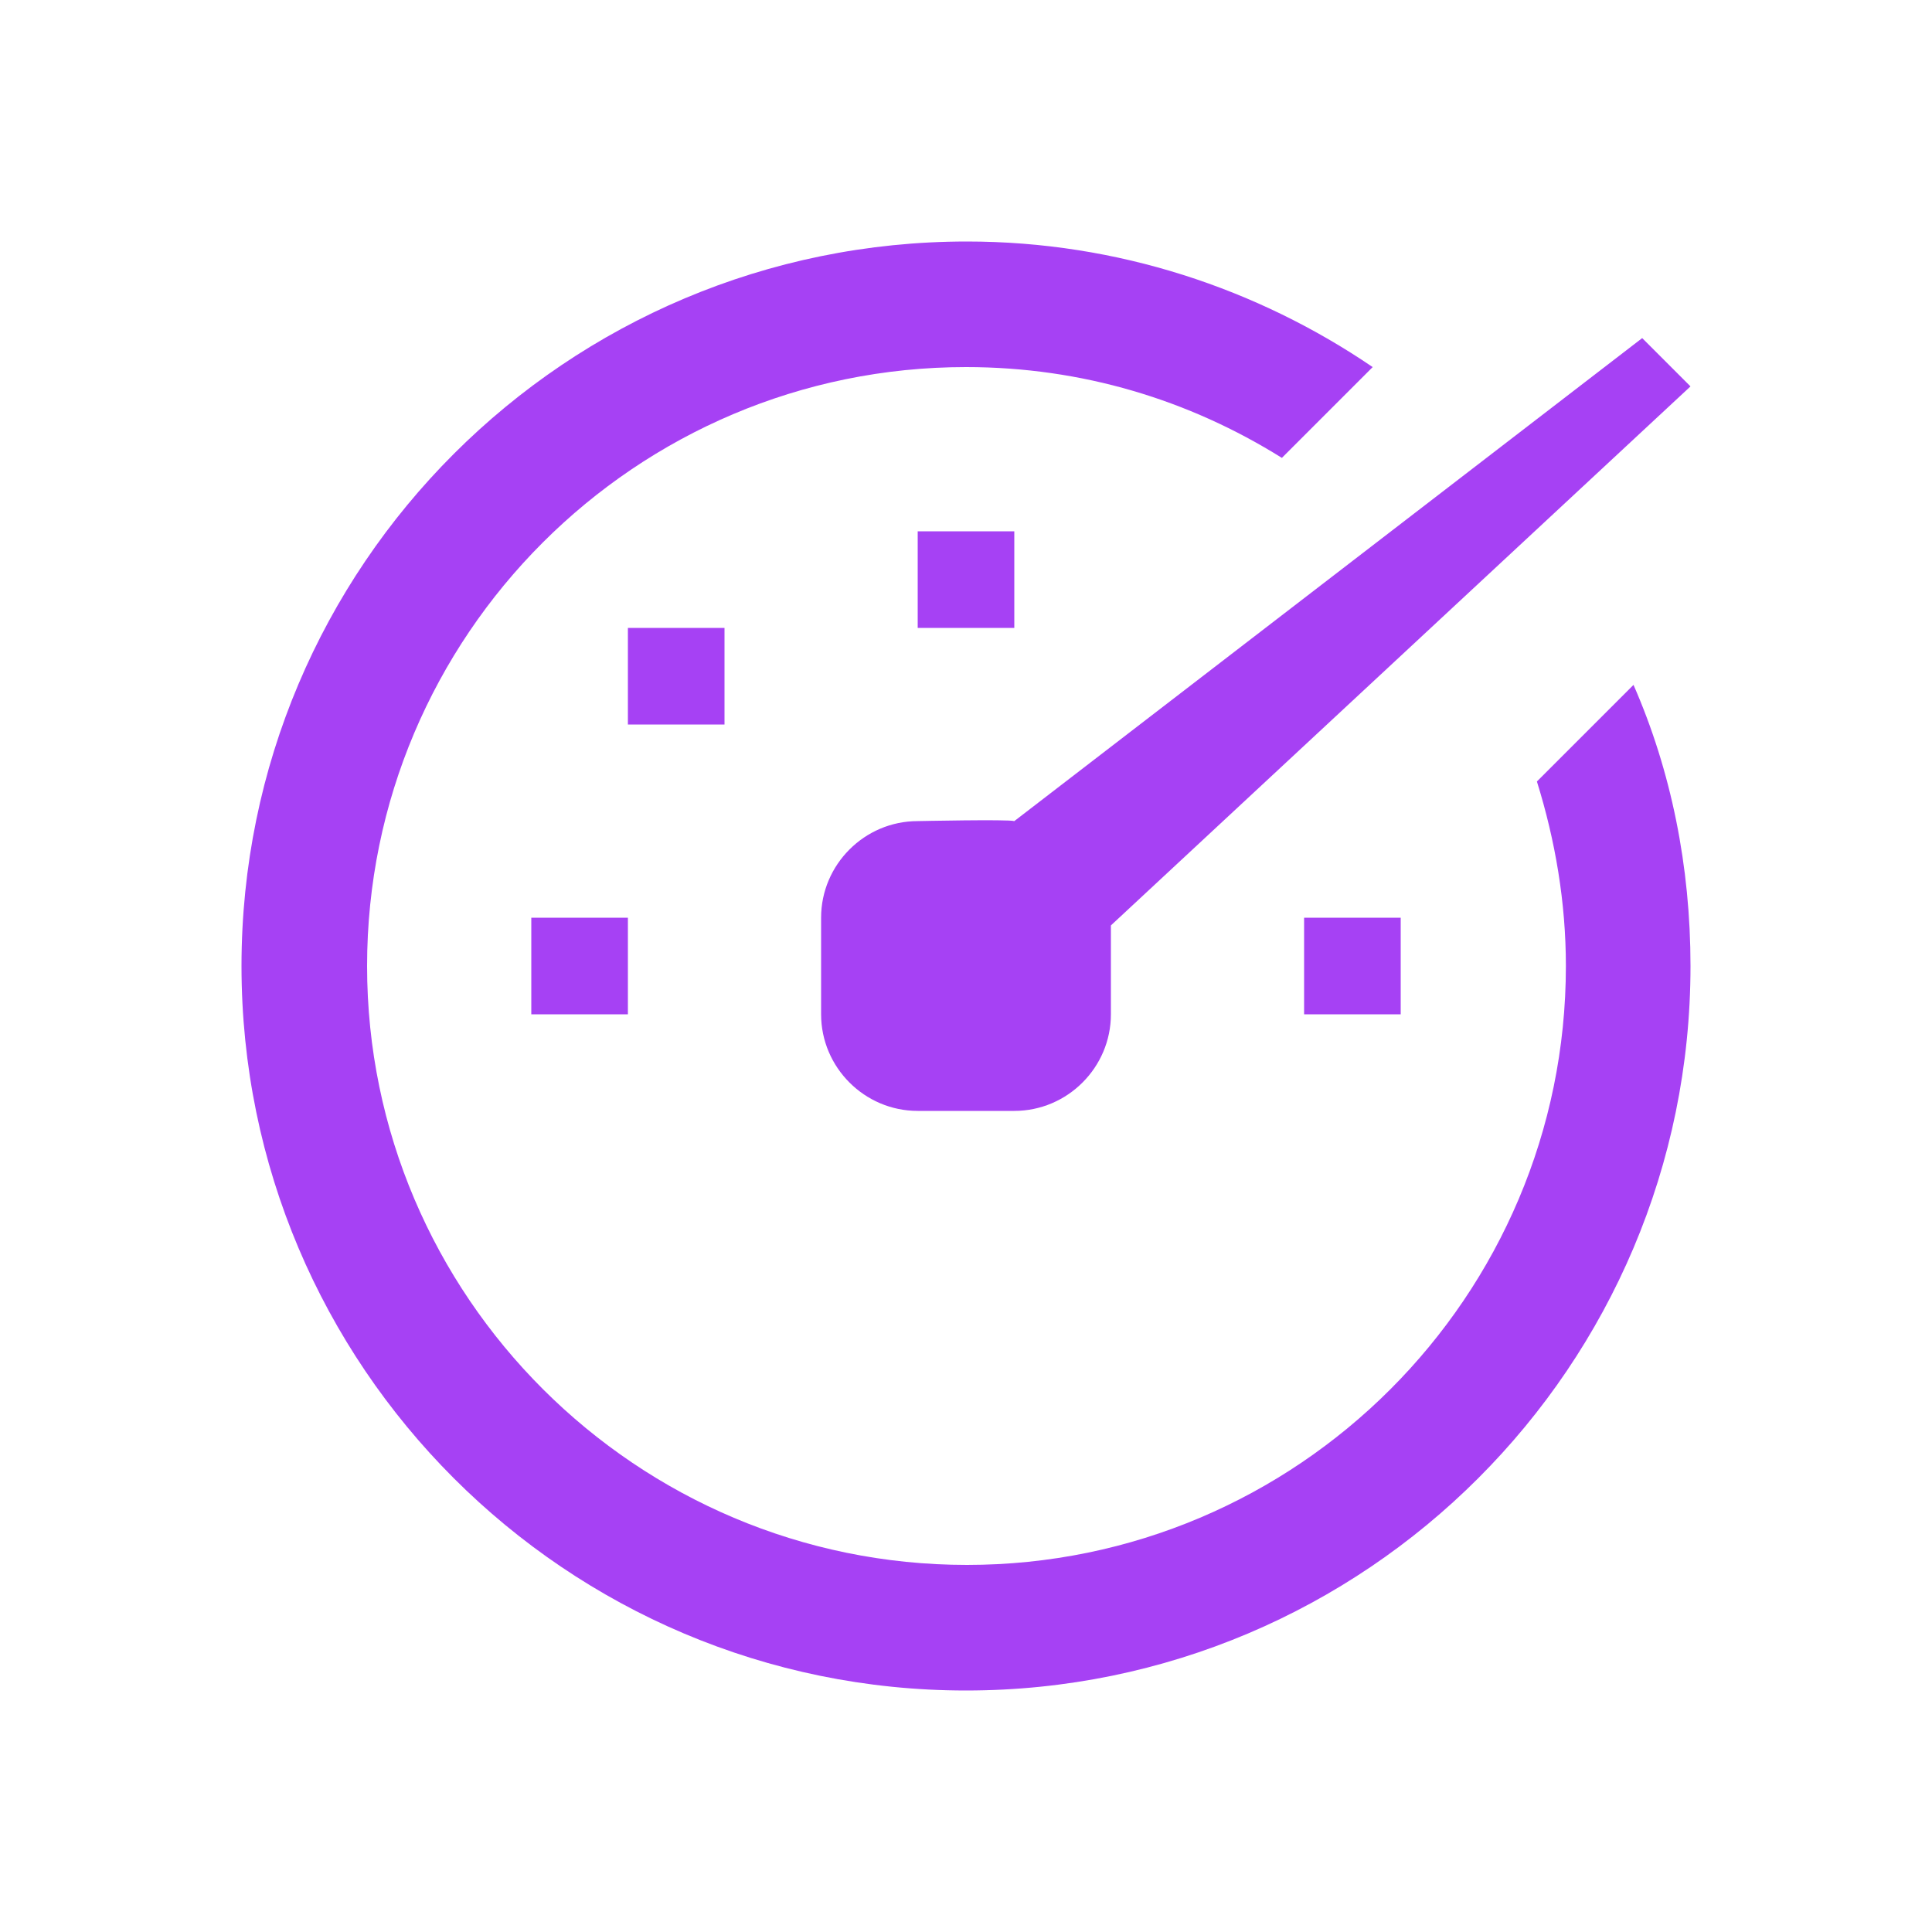
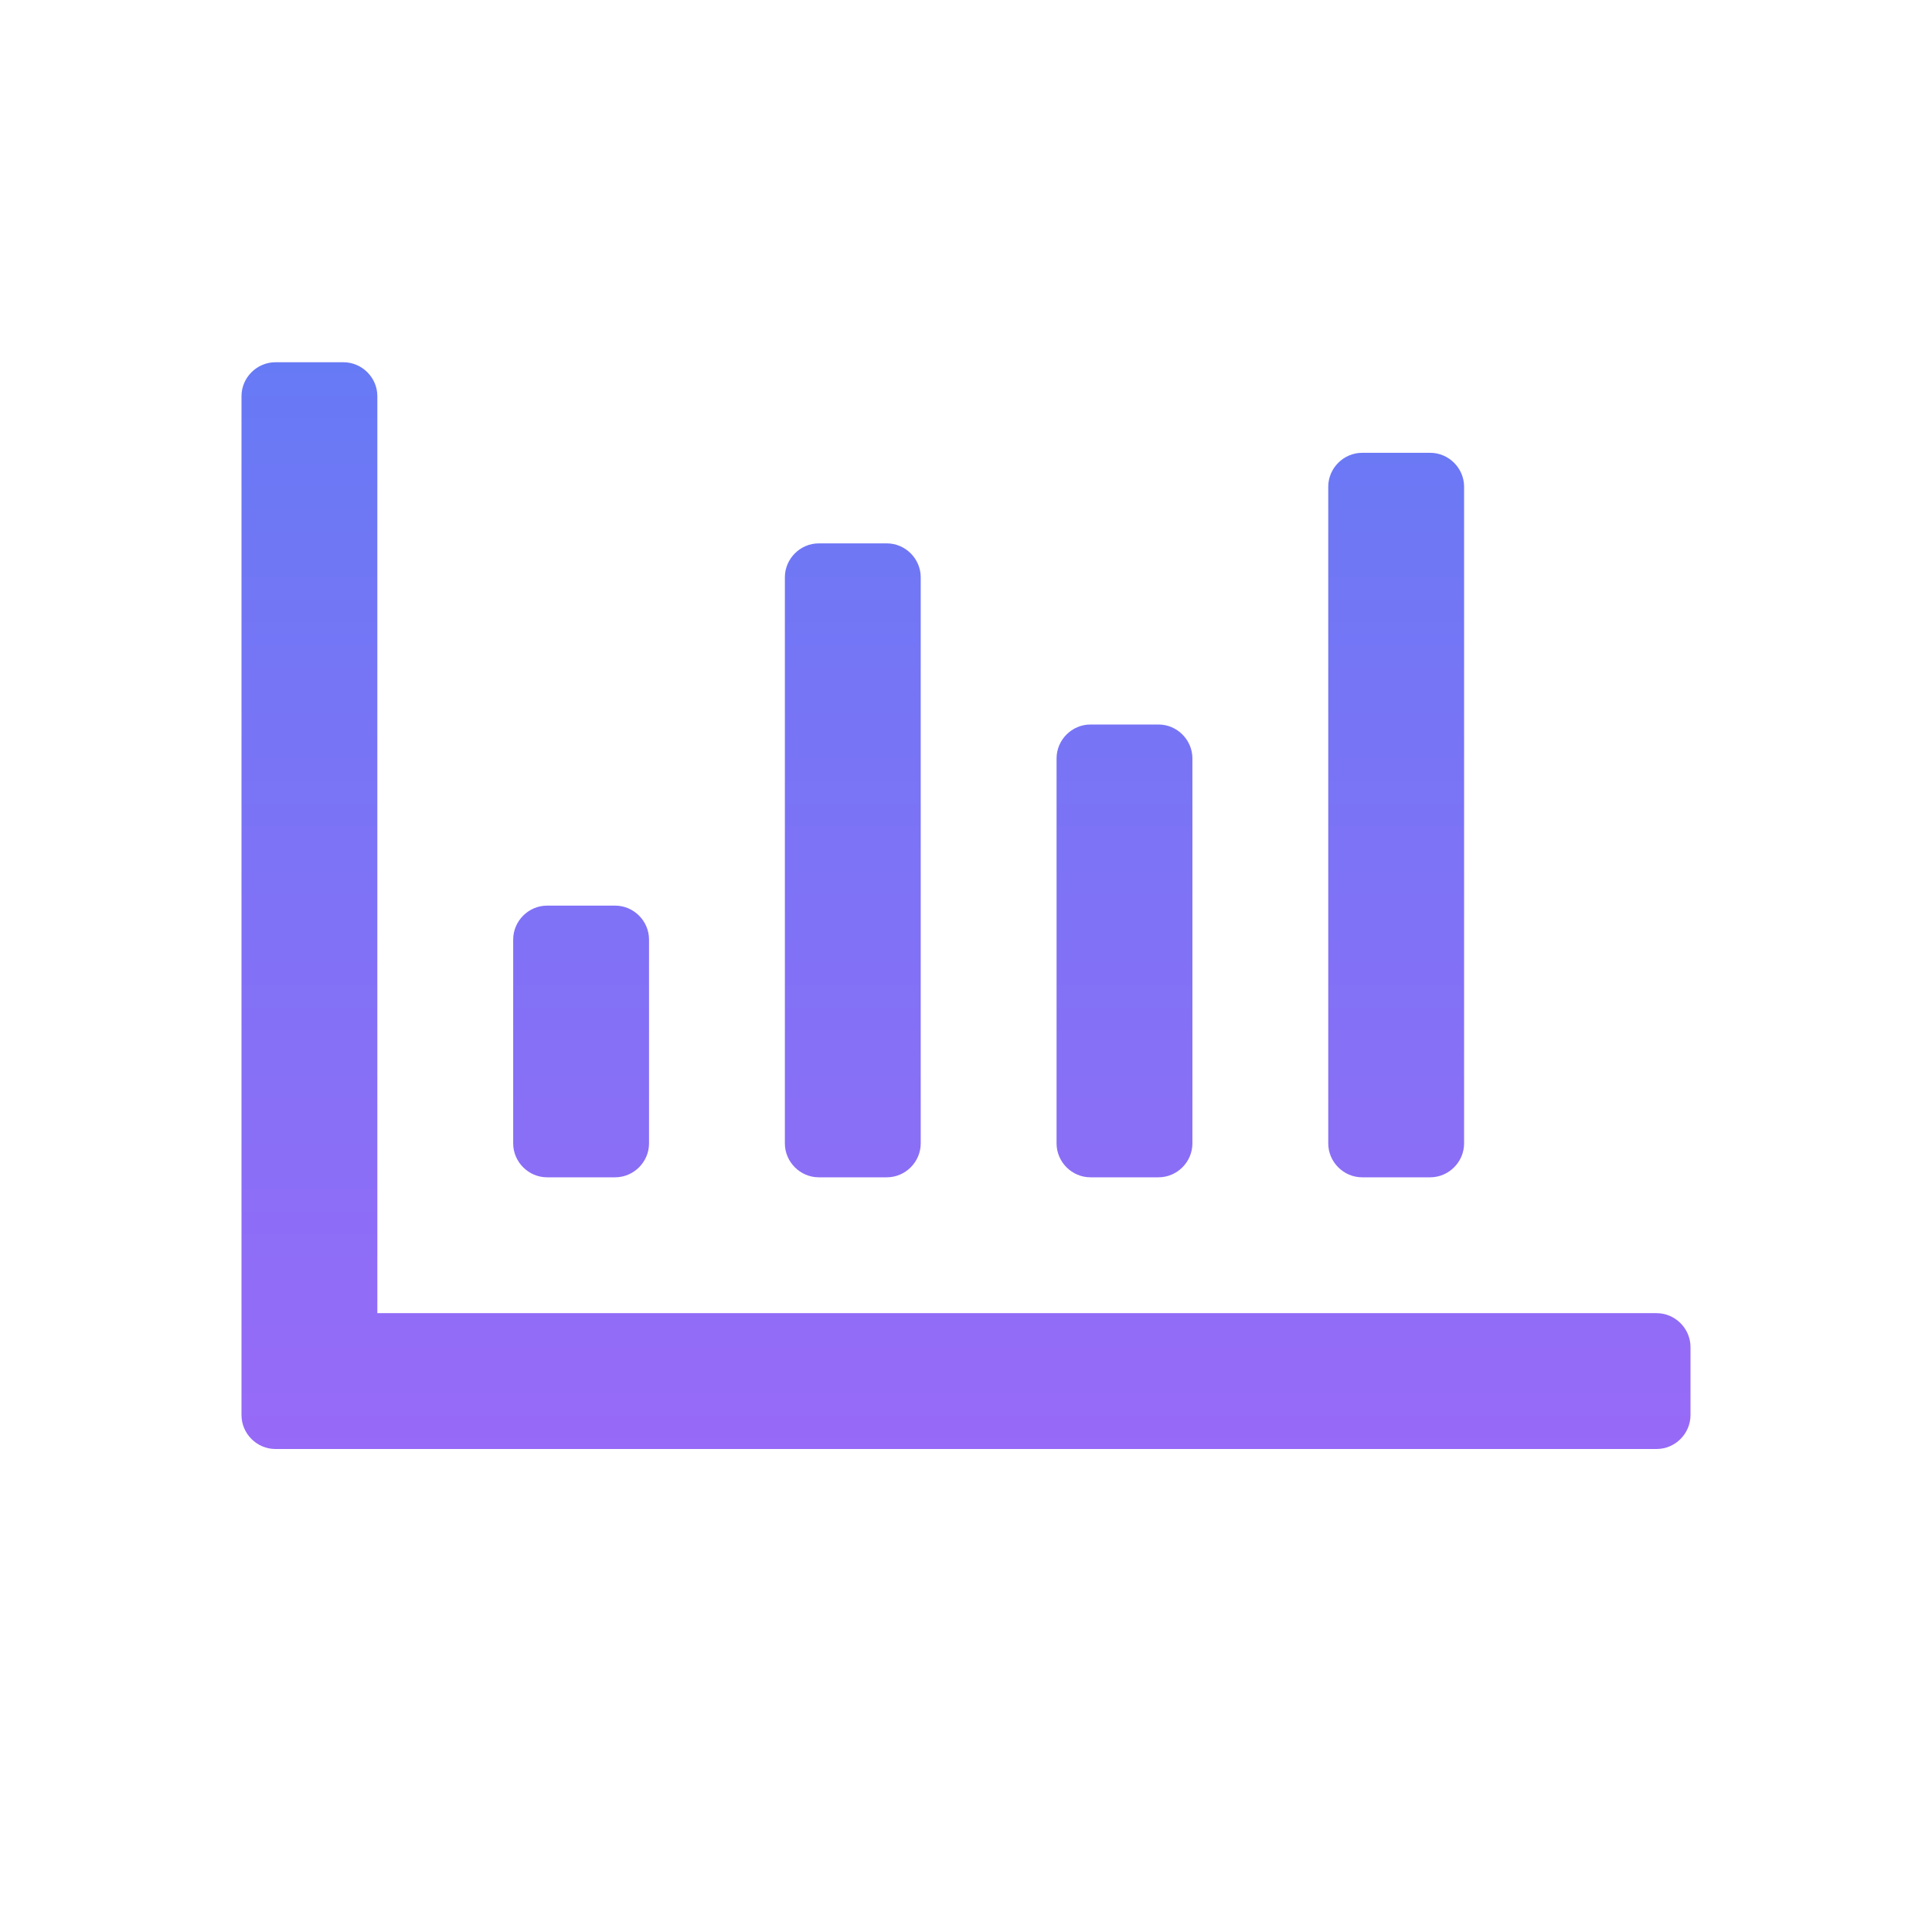
<svg xmlns="http://www.w3.org/2000/svg" width="16" height="16" viewBox="0 0 16 16" fill="none">
-   <path fill-rule="evenodd" clip-rule="evenodd" d="M8.4 5.2H7.6V4.4H8.4V5.2V5.2ZM11.6 7.6H10.8V8.4H11.6V7.6V7.6ZM6 5.2H5.2V6H6V5.2V5.2ZM5.2 7.6H4.4V8.4H5.2V7.6V7.6ZM14 3.2L13.6 2.8L8.4 6.8C8.352 6.784 7.6 6.8 7.6 6.8C7.16 6.8 6.8 7.16 6.8 7.6V8.4C6.8 8.84 7.16 9.2 7.6 9.2H8.4C8.84 9.2 9.2 8.84 9.2 8.4V7.664L14 3.2V3.2ZM12.728 6.472C12.88 6.96 12.968 7.472 12.968 8C12.968 10.736 10.744 12.96 8.008 12.96C5.272 12.96 3.04 10.736 3.04 8C3.04 5.264 5.264 3.04 8 3.04C8.96 3.04 9.848 3.312 10.616 3.792L11.368 3.04C10.416 2.392 9.256 2 8.008 2C4.688 2 2 4.688 2 8C2 11.312 4.688 14 8 14C11.312 14 14 11.312 14 8C14 7.176 13.84 6.384 13.528 5.672L12.728 6.472V6.472Z" fill="#A641F4" />
+   <path d="M13.719 10.875C13.873 10.875 14 11.002 14 11.156V11.719C14 11.873 13.873 12 13.719 12H2.281C2.127 12 2 11.873 2 11.719V3.281C2 3.127 2.127 3 2.281 3H2.844C2.998 3 3.125 3.127 3.125 3.281V10.875H13.719ZM5.375 9.469V7.781C5.375 7.627 5.248 7.5 5.094 7.5H4.531C4.377 7.5 4.25 7.627 4.25 7.781V9.469C4.25 9.623 4.377 9.75 4.531 9.75H5.094C5.248 9.75 5.375 9.623 5.375 9.469ZM7.625 9.469V4.781C7.625 4.627 7.498 4.5 7.344 4.5H6.781C6.627 4.5 6.5 4.627 6.5 4.781V9.469C6.5 9.623 6.627 9.75 6.781 9.75H7.344C7.498 9.75 7.625 9.623 7.625 9.469ZM9.875 9.469V6.281C9.875 6.127 9.748 6 9.594 6H9.031C8.877 6 8.75 6.127 8.75 6.281V9.469C8.75 9.623 8.877 9.75 9.031 9.75H9.594C9.748 9.75 9.875 9.623 9.875 9.469ZM12.125 9.469V4.031C12.125 3.877 11.998 3.75 11.844 3.75H11.281C11.127 3.75 11 3.877 11 4.031V9.469C11 9.623 11.127 9.75 11.281 9.75H11.844C11.998 9.75 12.125 9.623 12.125 9.469Z" fill="url(#paint0_linear)" />
+   <defs>
+     <linearGradient id="paint0_linear" x1="8" y1="3" x2="8" y2="12" gradientUnits="userSpaceOnUse">
+       <stop stop-color="#677AF5" />
+       <stop offset="1" stop-color="#976AF7" />
+     </linearGradient>
+   </defs>
</svg>
